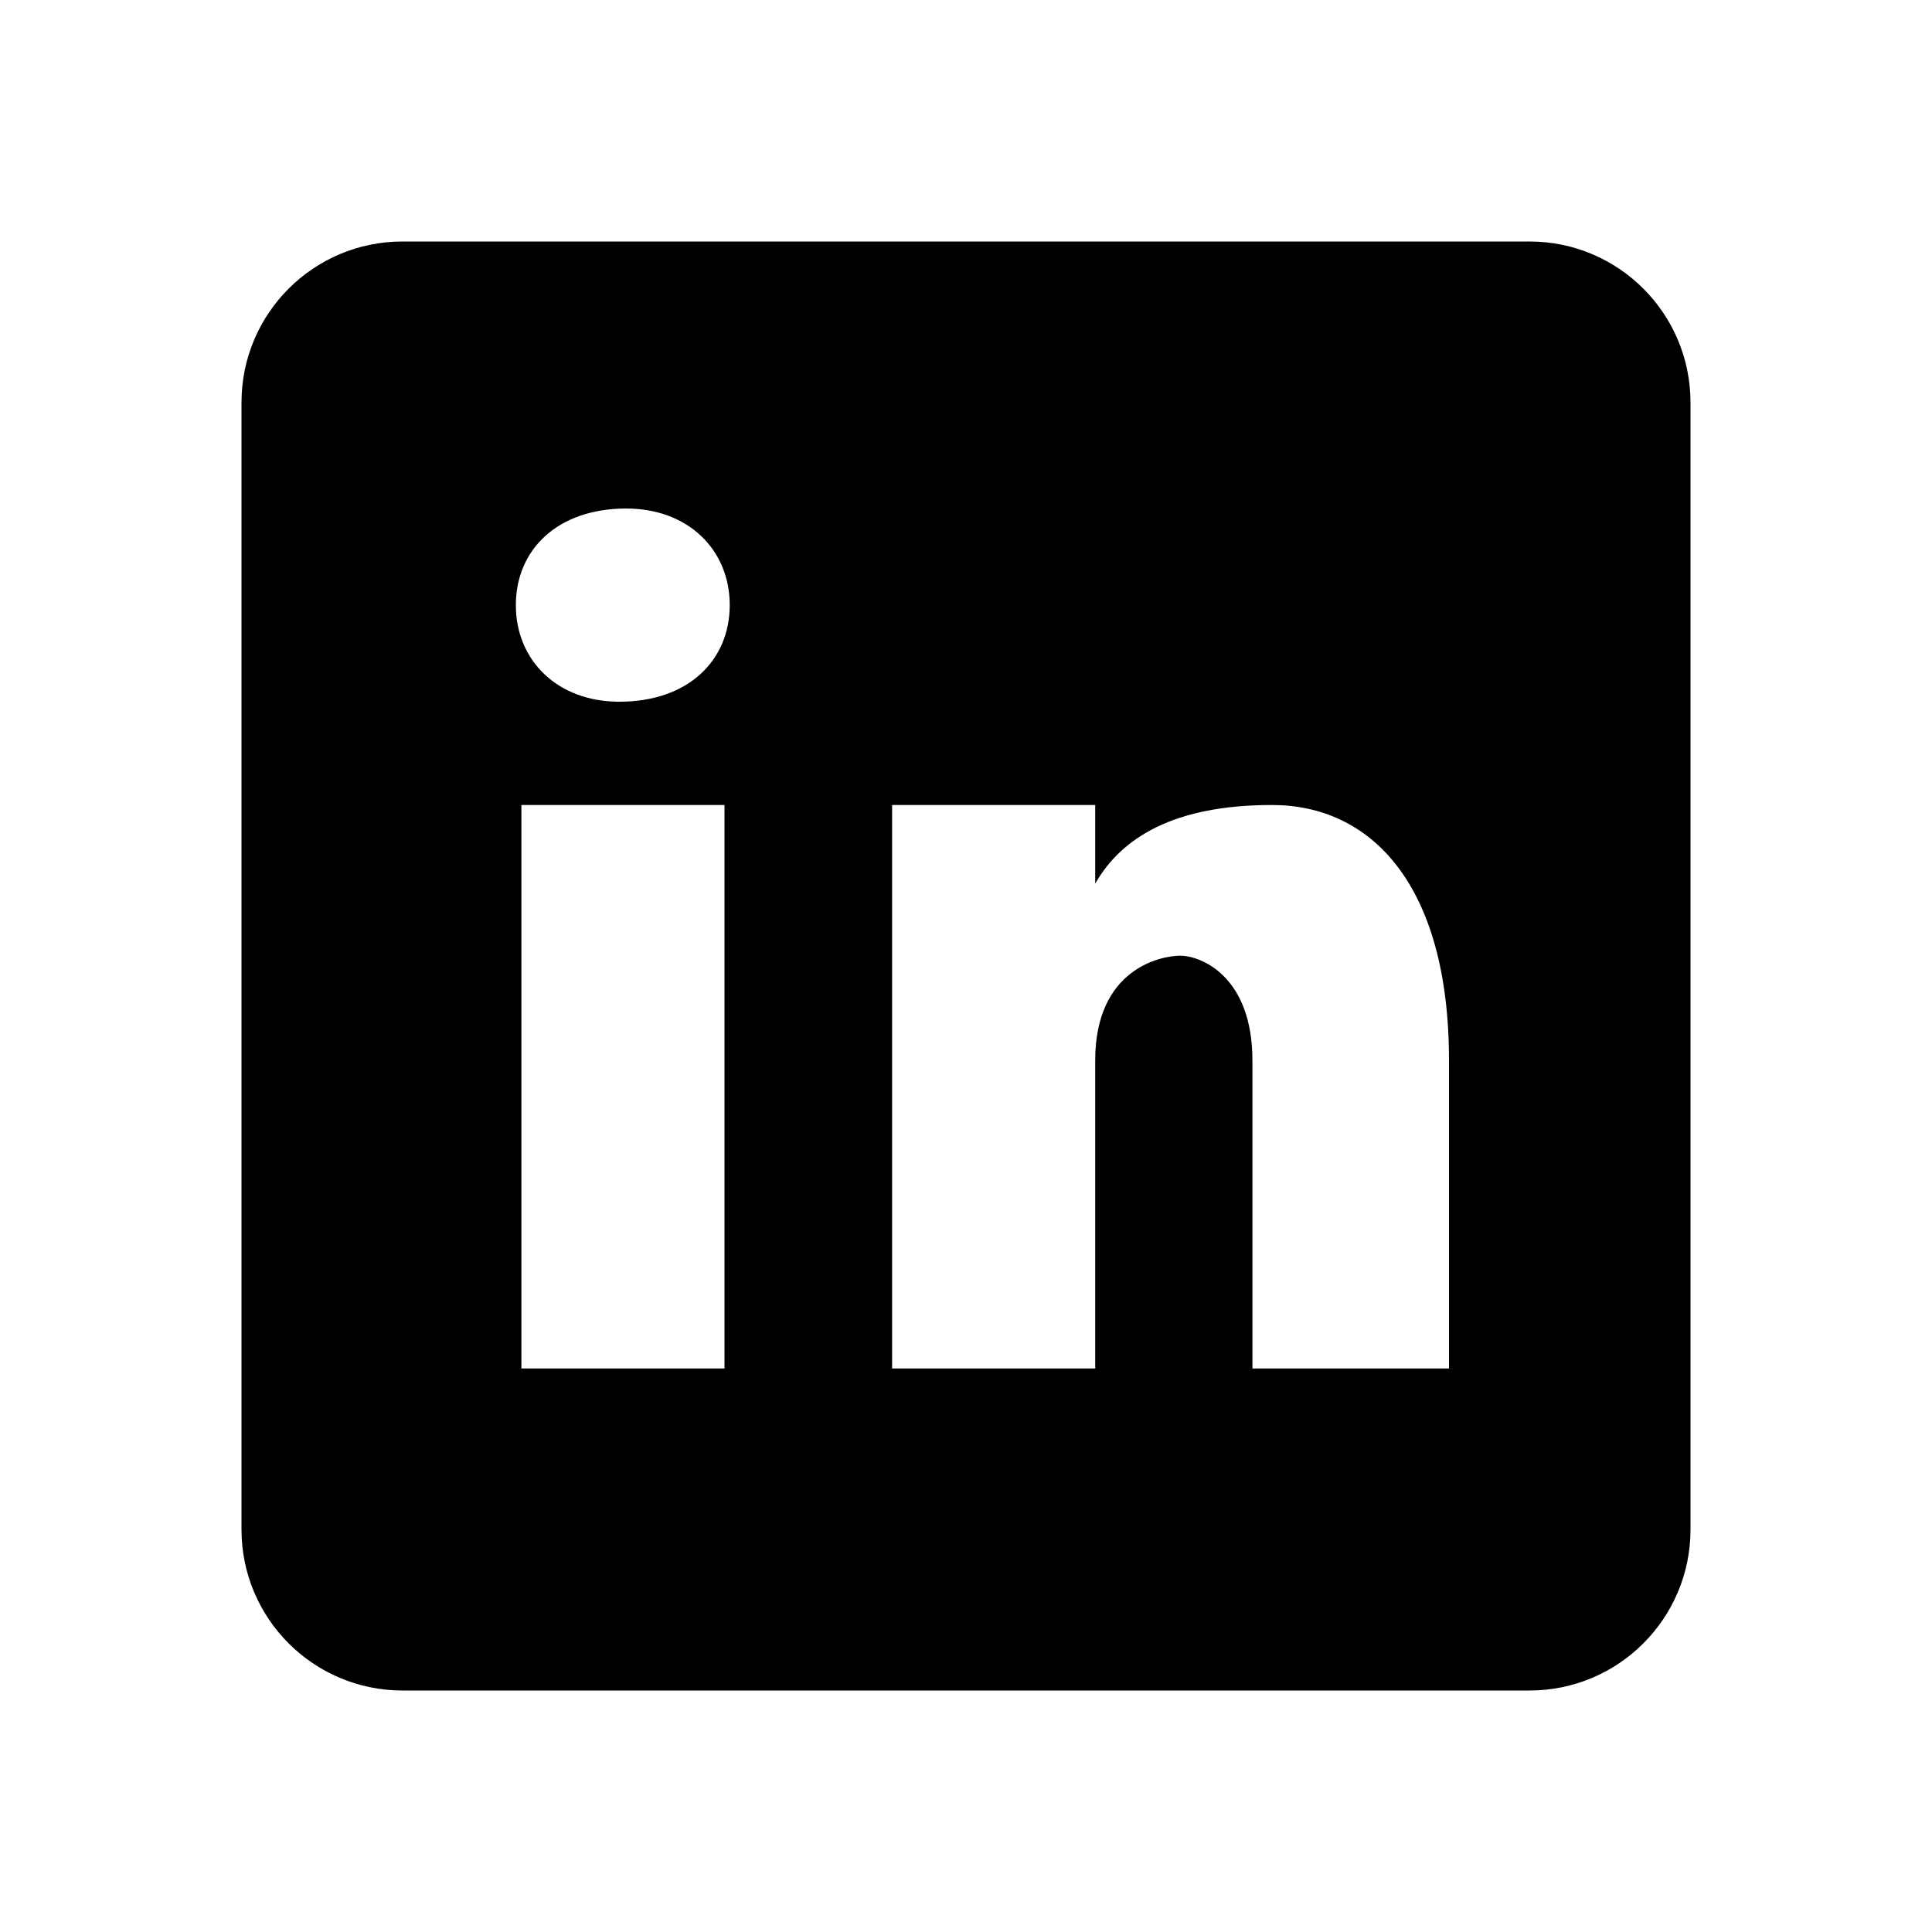
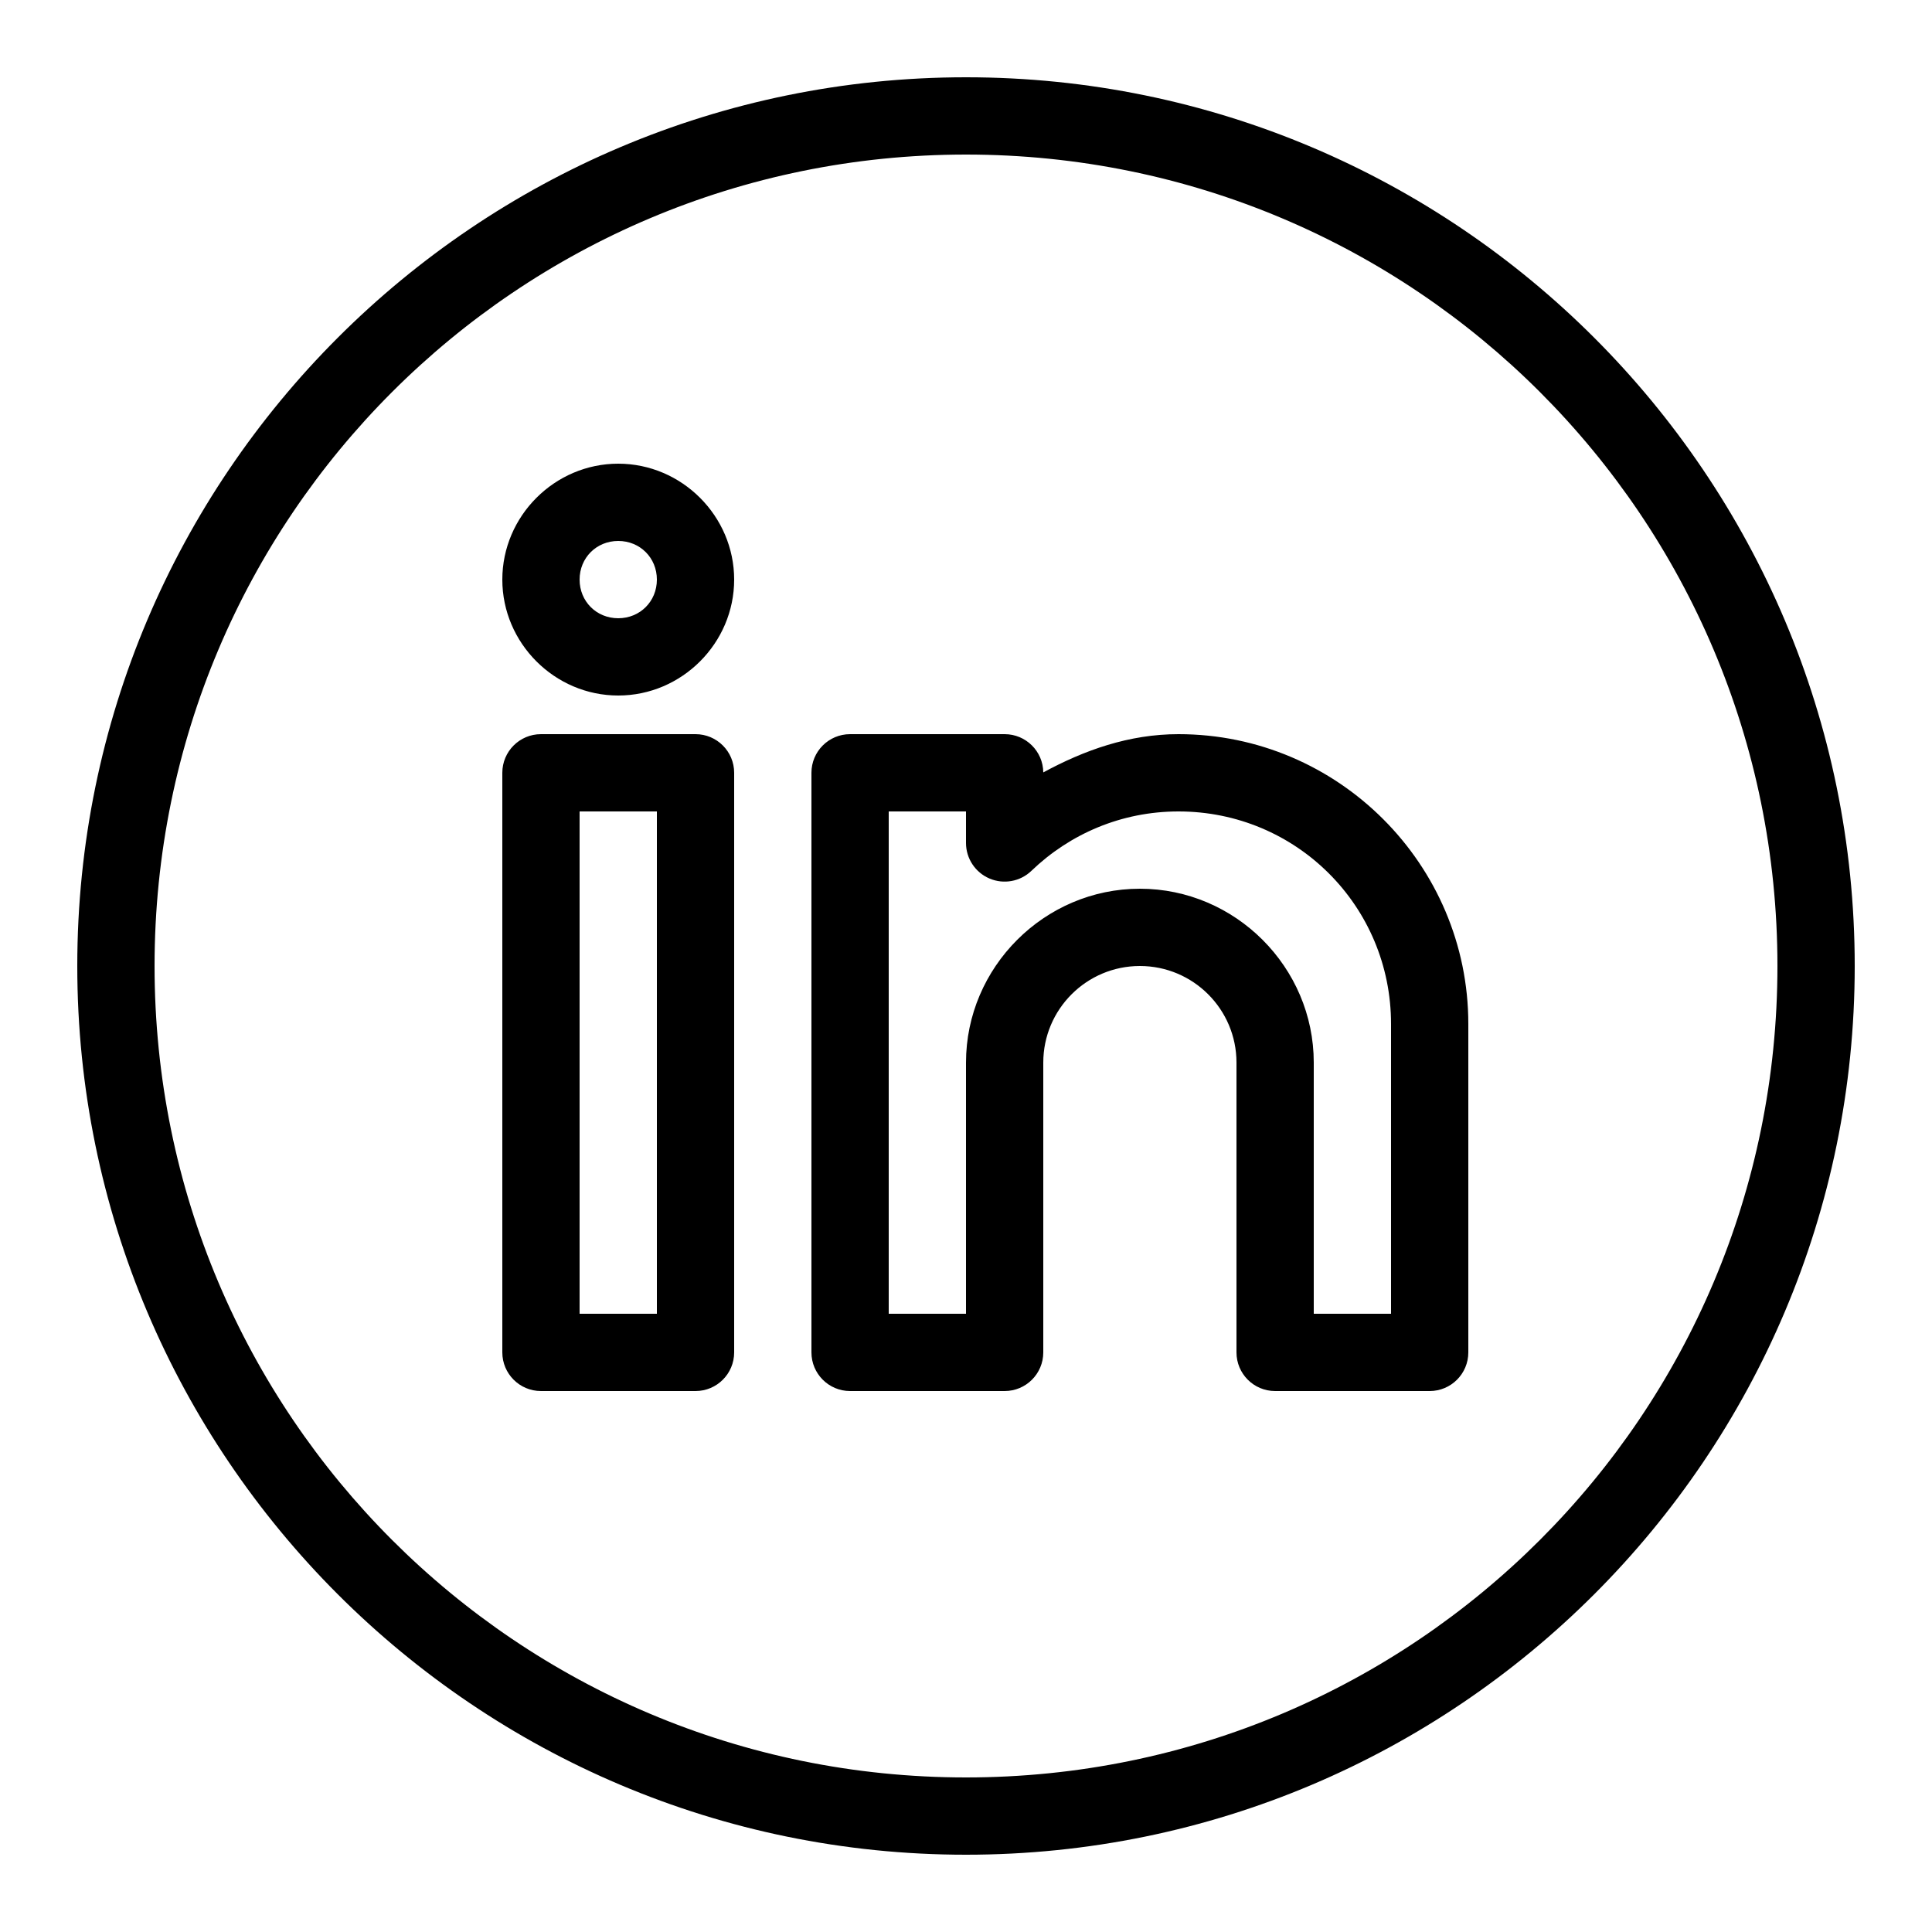
- <svg xmlns="http://www.w3.org/2000/svg" viewBox="0 0 24 24" width="48px" height="48px">
-   <path d="M19,3H5C3.895,3,3,3.895,3,5v14c0,1.105,0.895,2,2,2h14c1.105,0,2-0.895,2-2V5C21,3.895,20.105,3,19,3z M9,17H6.477v-7H9 V17z M7.694,8.717c-0.771,0-1.286-0.514-1.286-1.2s0.514-1.2,1.371-1.2c0.771,0,1.286,0.514,1.286,1.2S8.551,8.717,7.694,8.717z M18,17h-2.442v-3.826c0-1.058-0.651-1.302-0.895-1.302s-1.058,0.163-1.058,1.302c0,0.163,0,3.826,0,3.826h-2.523v-7h2.523v0.977 C13.93,10.407,14.581,10,15.802,10C17.023,10,18,10.977,18,13.174V17z" />
+ <svg xmlns="http://www.w3.org/2000/svg" viewBox="0 0 50 50" width="50px" height="50px">
+   <path d="M 25 2 C 12.309 2 2 12.309 2 25 C 2 37.691 12.309 48 25 48 C 37.691 48 48 37.691 48 25 C 48 12.309 37.691 2 25 2 z M 25 4 C 36.61 4 46 13.39 46 25 C 46 36.61 36.61 46 25 46 C 13.39 46 4 36.61 4 25 C 4 13.39 13.39 4 25 4 z M 16 12 C 14.355 12 13 13.355 13 15 C 13 16.645 14.355 18 16 18 C 17.645 18 19 16.645 19 15 C 19 13.355 17.645 12 16 12 z M 16 14 C 16.564 14 17 14.436 17 15 C 17 15.564 16.564 16 16 16 C 15.436 16 15 15.564 15 15 C 15 14.436 15.436 14 16 14 z M 14 19 A 1 1 0 0 0 13 20 L 13 35 A 1 1 0 0 0 14 36 L 18 36 A 1 1 0 0 0 19 35 L 19 20 A 1 1 0 0 0 18 19 L 14 19 z M 22 19 A 1 1 0 0 0 21 20 L 21 35 A 1 1 0 0 0 22 36 L 26 36 A 1 1 0 0 0 27 35 L 27 27.5 C 27 26.12 28.12 25 29.5 25 C 30.88 25 32 26.12 32 27.5 L 32 30 L 32 35 A 1 1 0 0 0 33 36 L 37 36 A 1 1 0 0 0 38 35 L 38 26.5 C 38 22.37 34.63 19 30.5 19 C 29.214 19 28.06 19.416 27 19.99 A 1 1 0 0 0 26 19 L 22 19 z M 15 21 L 17 21 L 17 34 L 15 34 L 15 21 z M 23 21 L 25 21 L 25 21.816 A 1 1 0 0 0 26.693 22.537 C 27.684 21.585 29.017 21 30.5 21 C 33.55 21 36 23.45 36 26.5 L 36 34 L 34 34 L 34 30 L 34 27.5 C 34 25.03 31.97 23 29.5 23 C 27.03 23 25 25.03 25 27.5 L 25 34 L 23 34 L 23 21 z" />
</svg>
